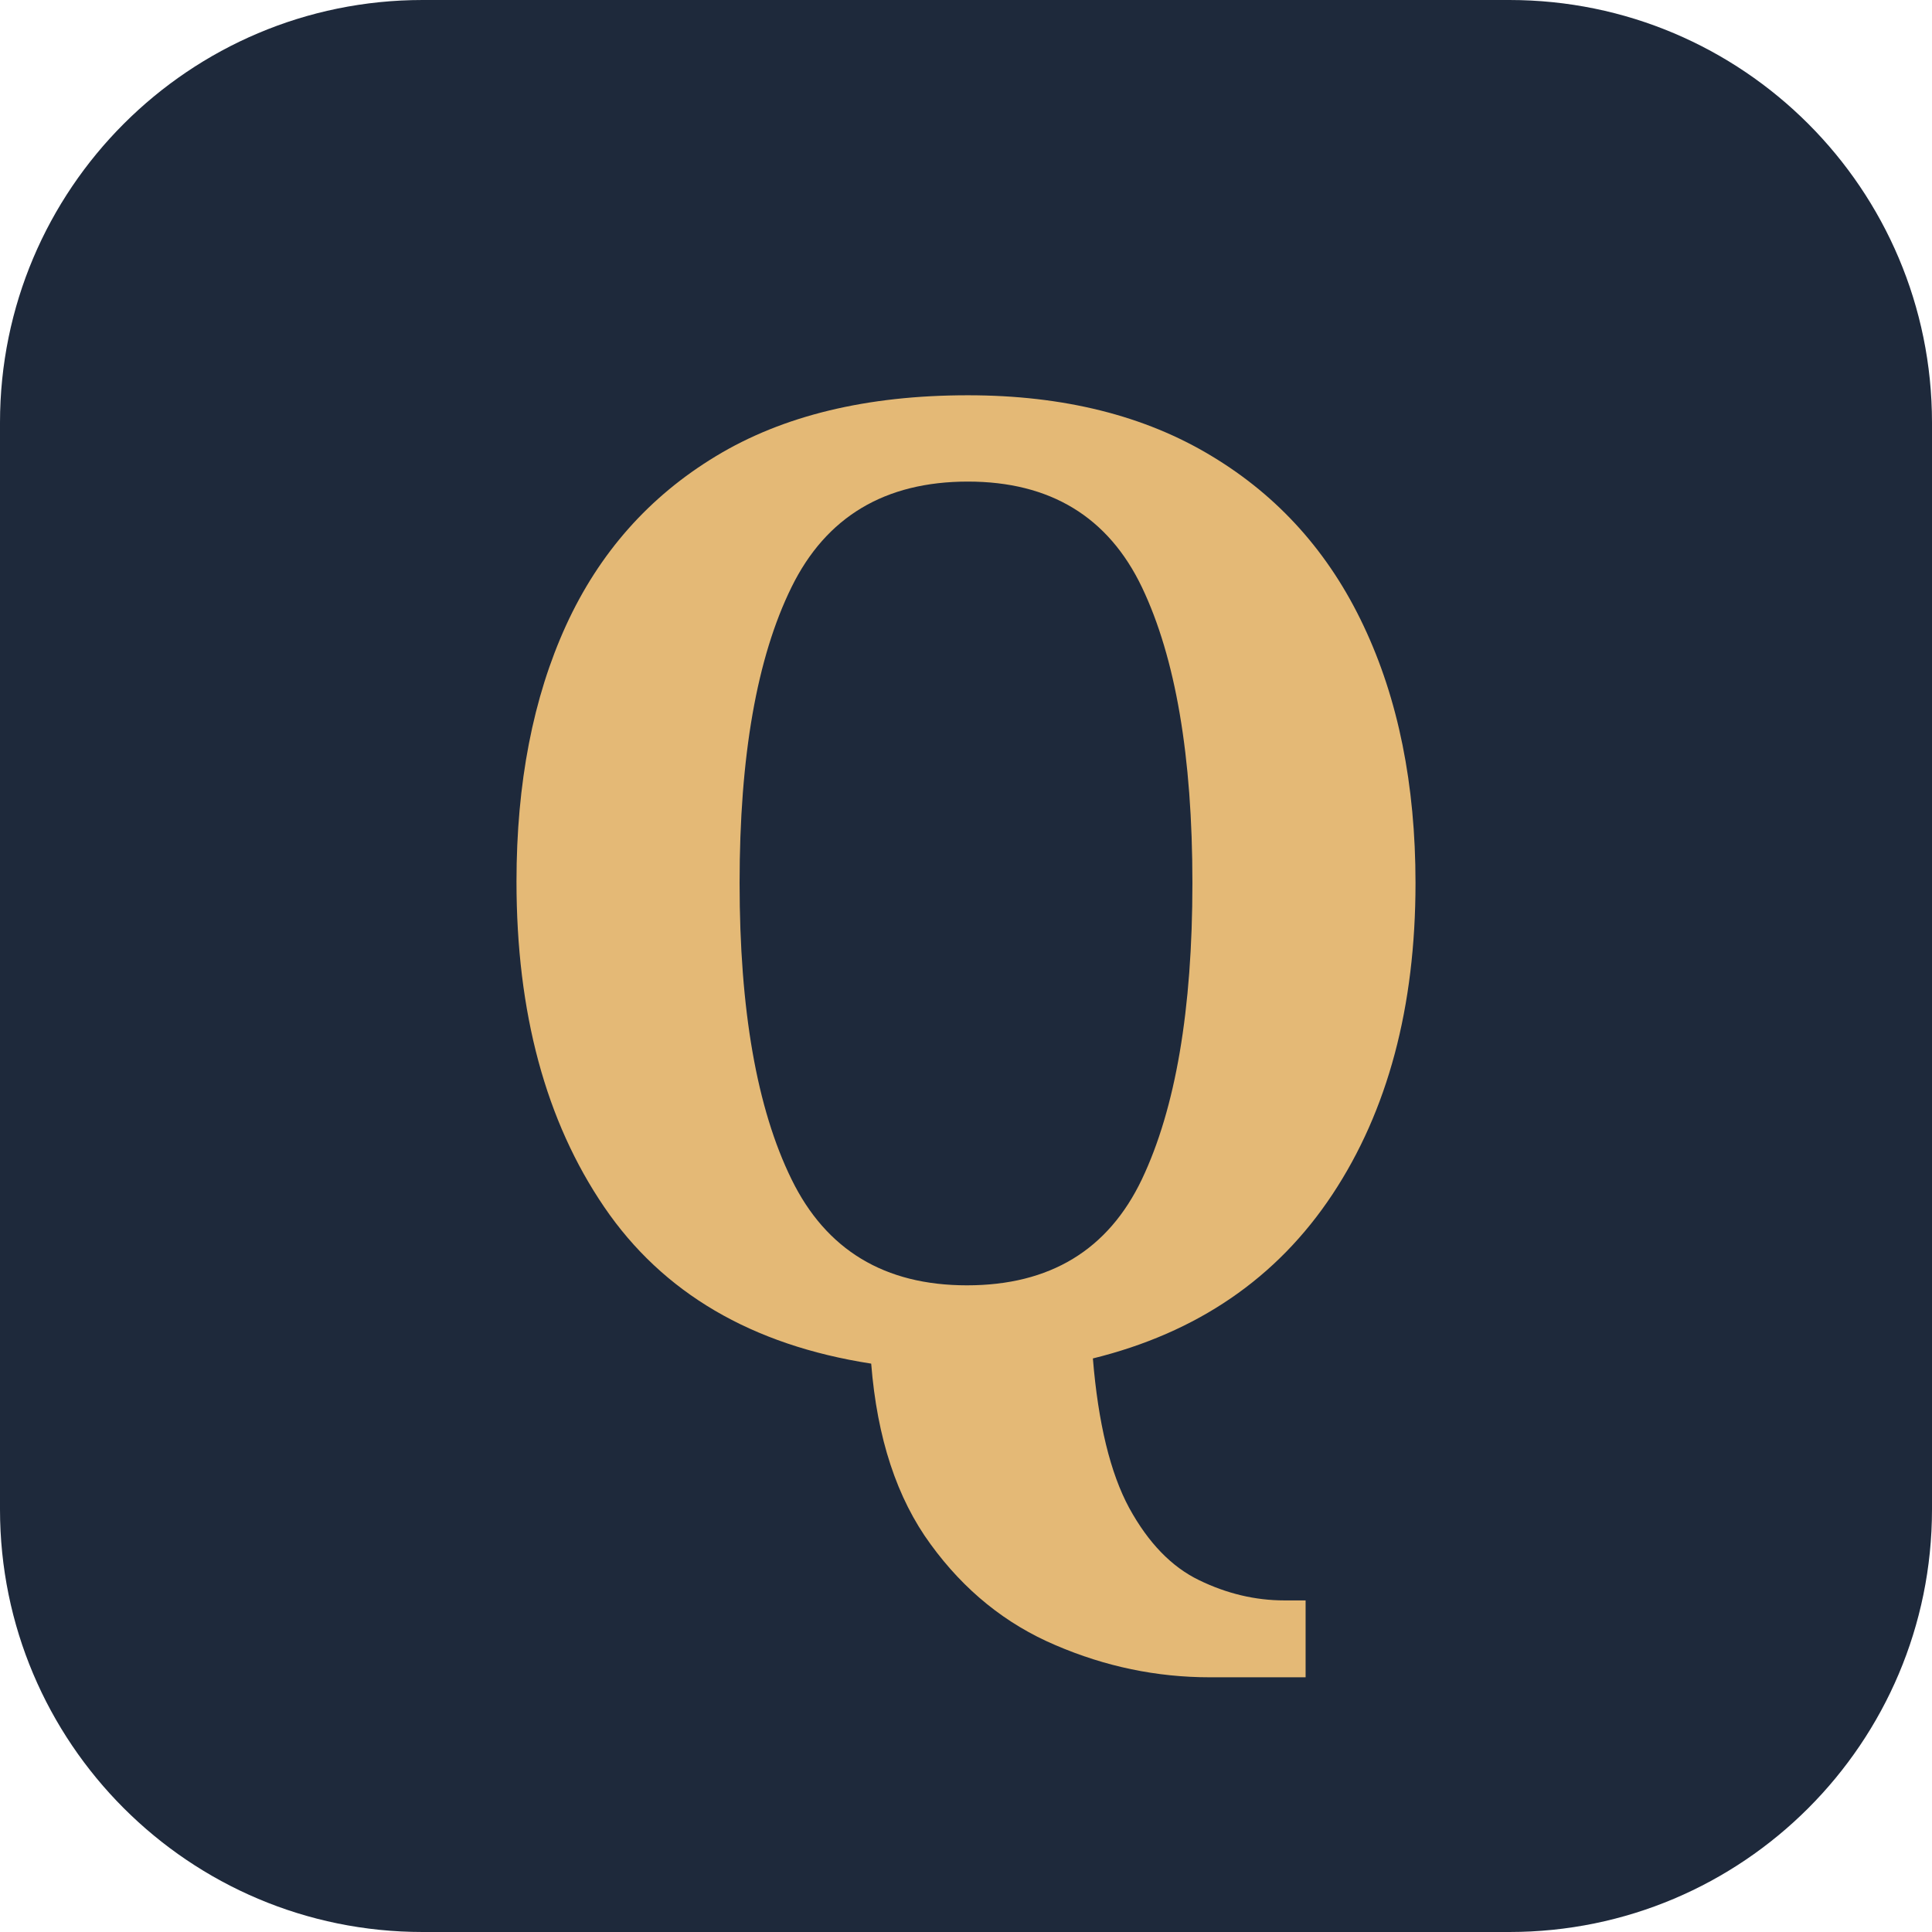
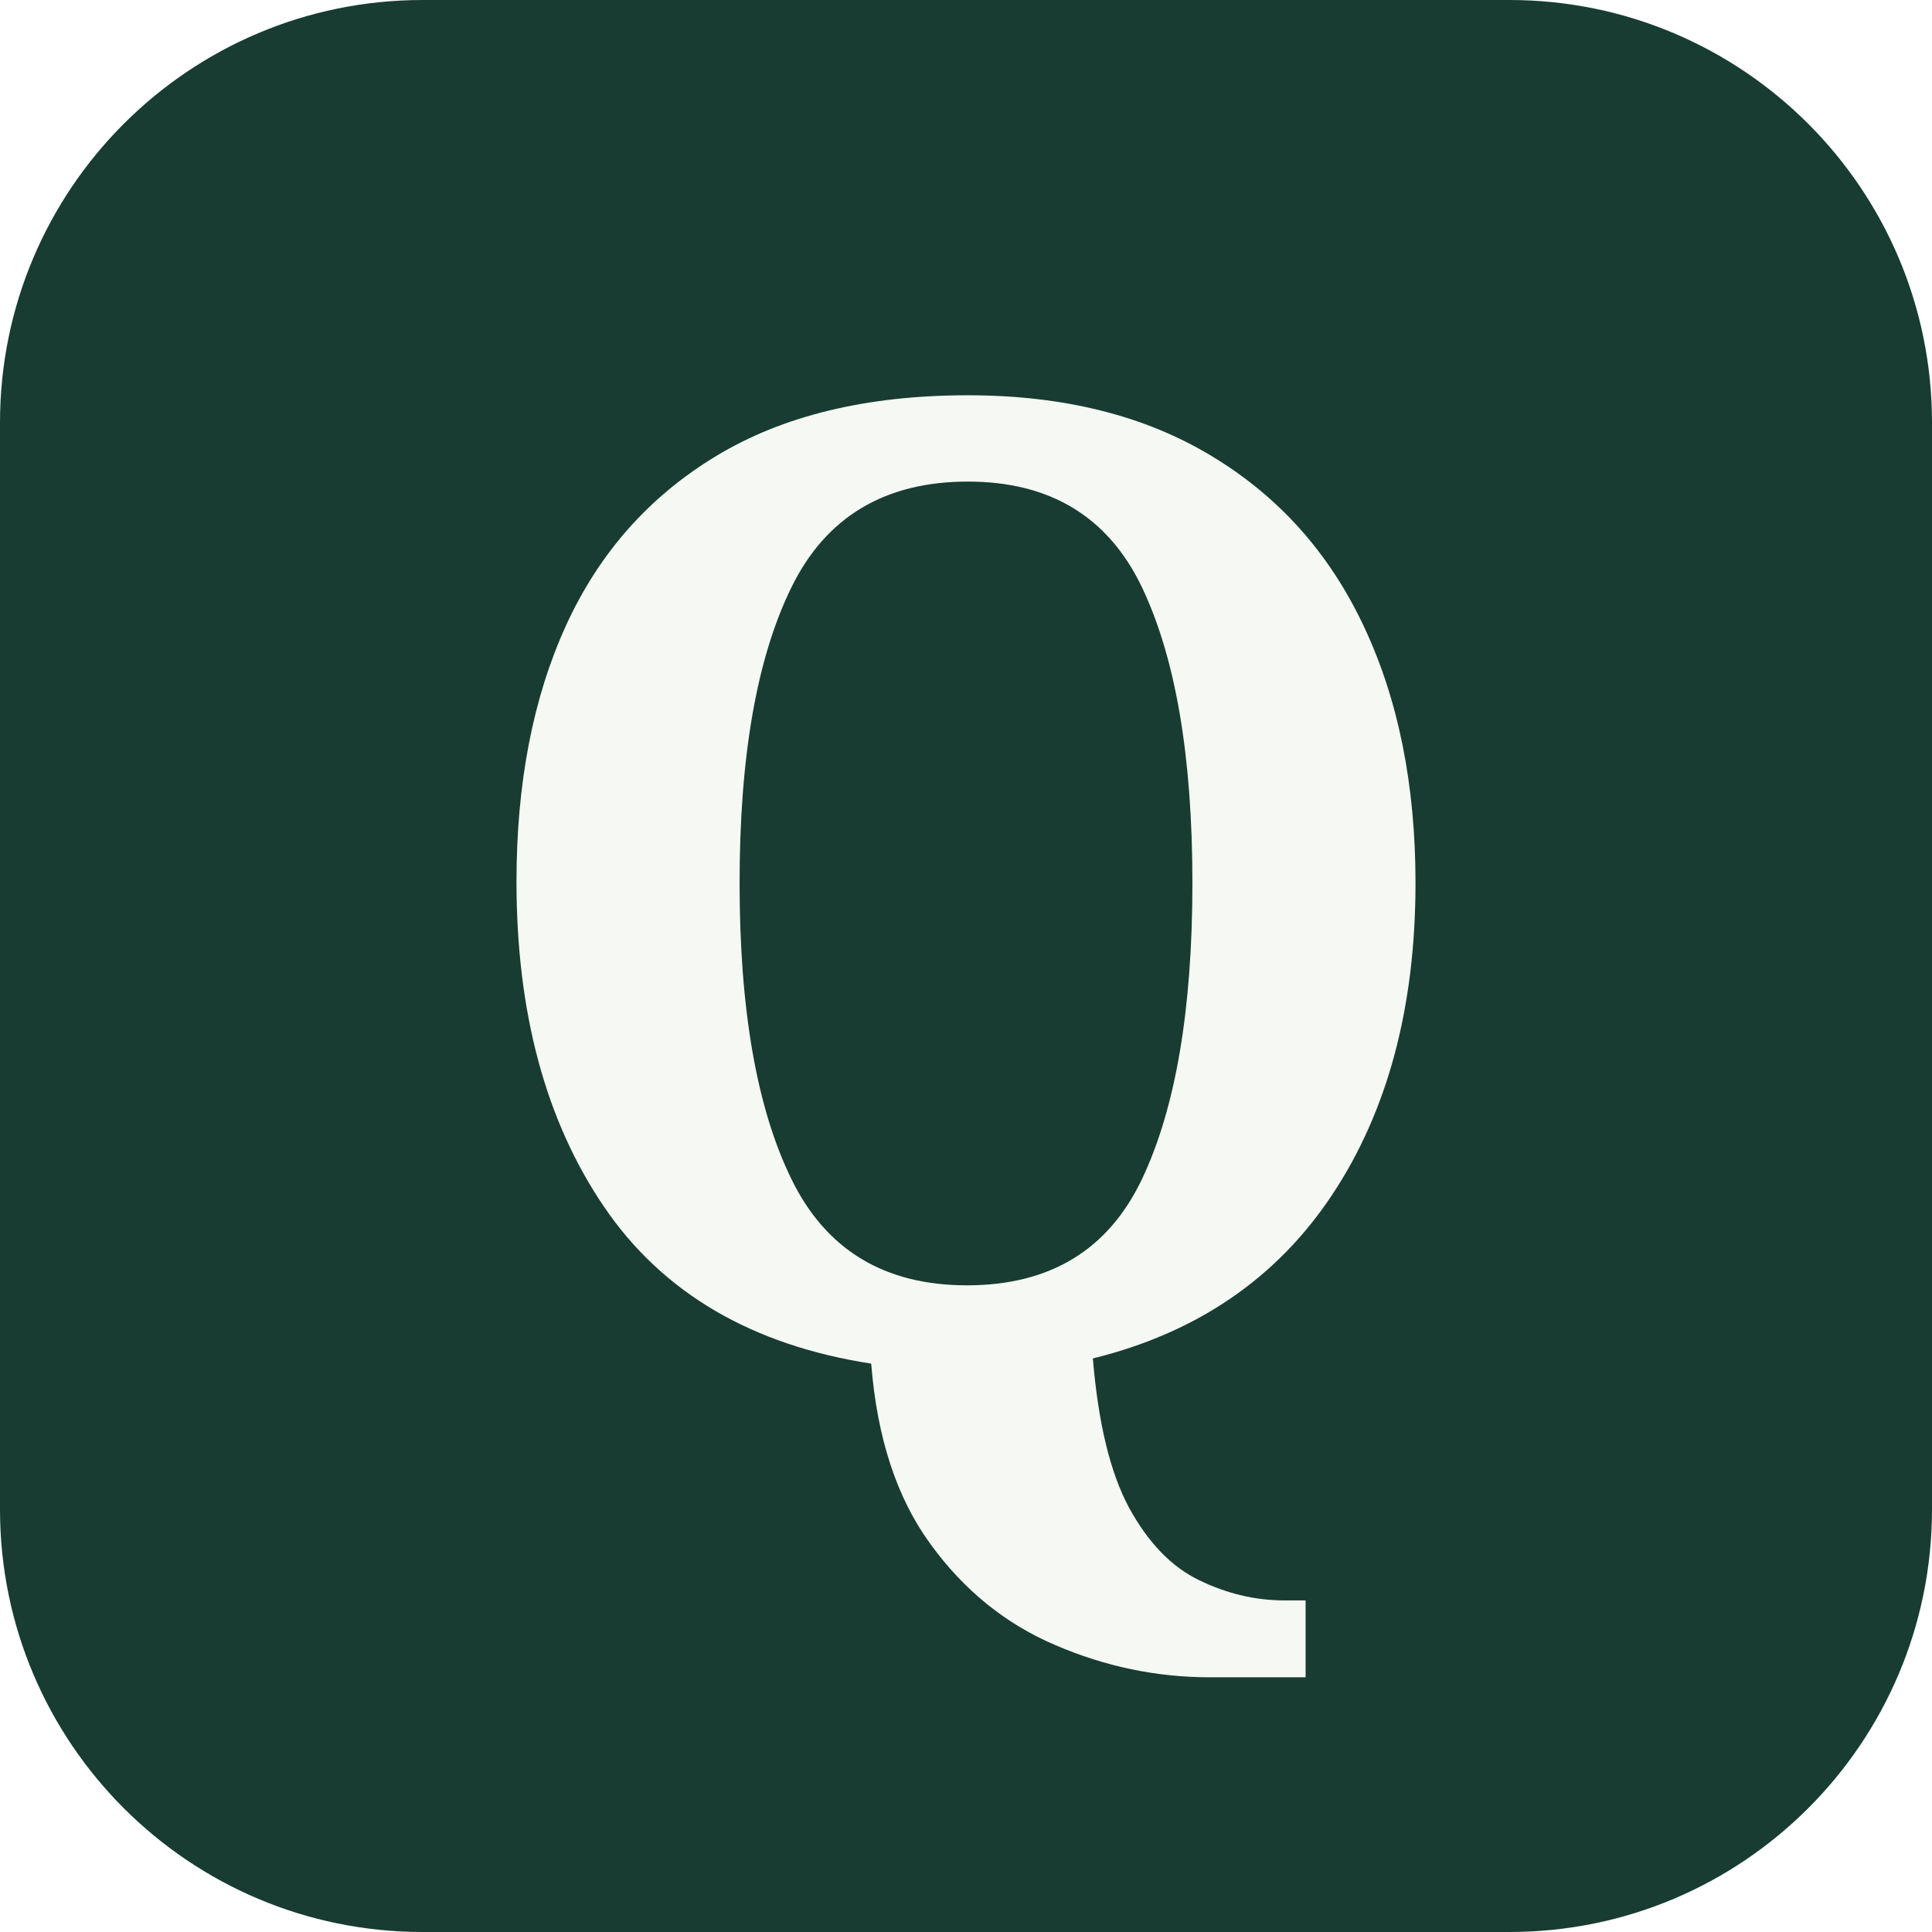
<svg xmlns="http://www.w3.org/2000/svg" viewBox="0 0 64 64">
-   <rect width="64" height="64" rx="14" fill="#1e293b" />
-   <text x="32" y="45" text-anchor="middle" fill="#e4b976" font-family="Georgia,serif" font-weight="bold" font-size="44">Q</text>
+   <rect width="64" height="64" rx="14" fill="#183c32" />
+   <text x="32" y="45" text-anchor="middle" fill="#f5f8f3" font-family="Georgia,serif" font-weight="bold" font-size="44">Q</text>
</svg>
